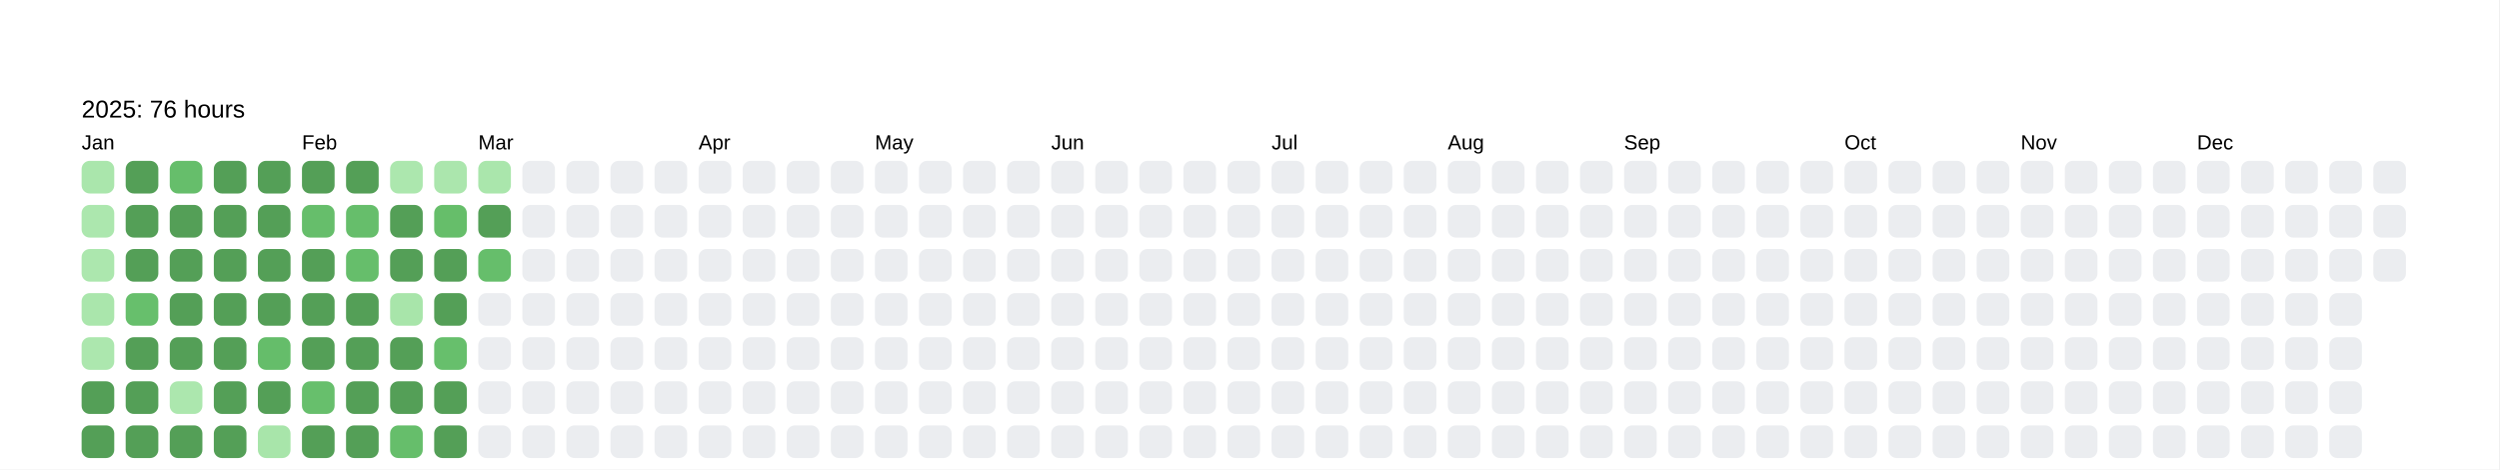
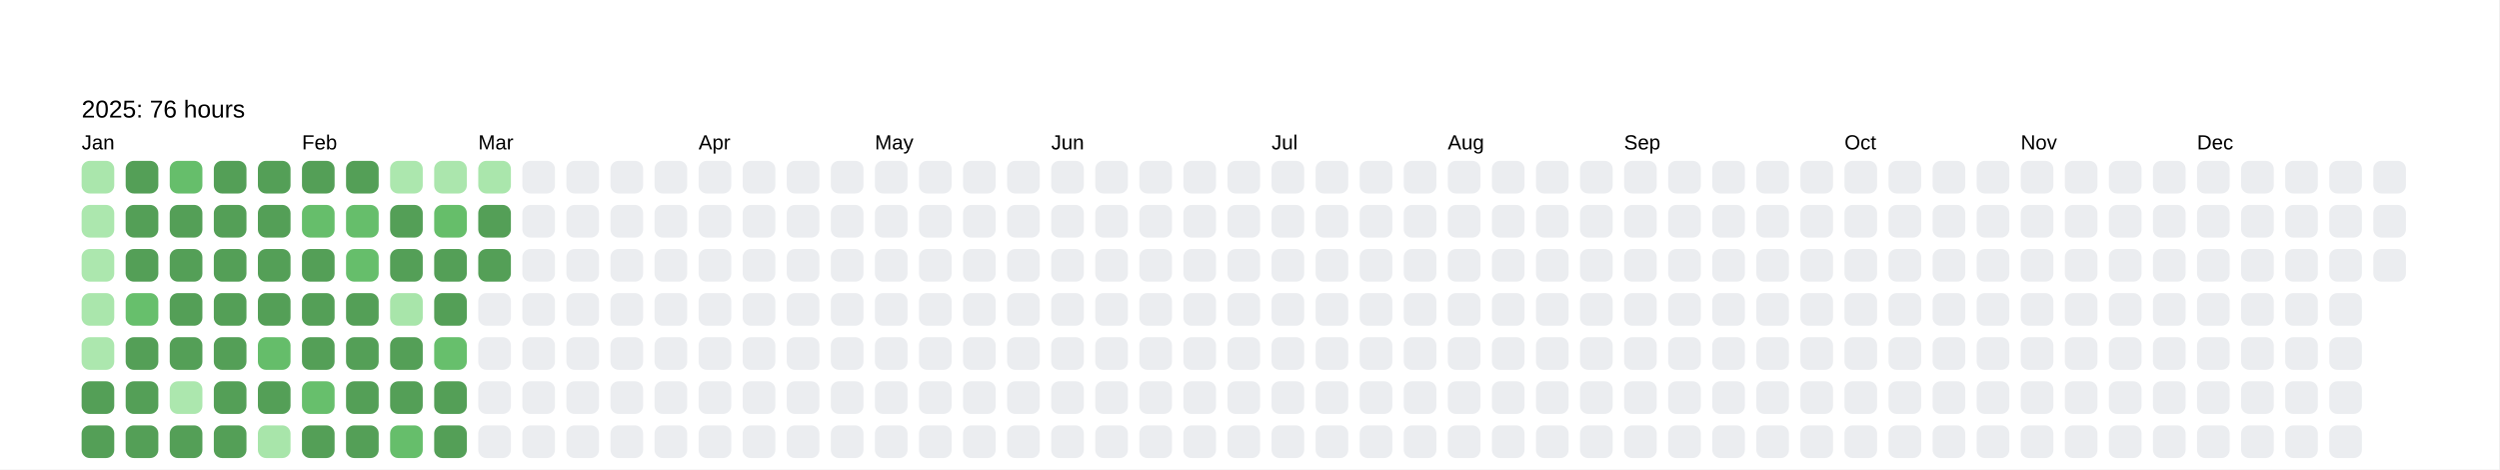
<svg xmlns="http://www.w3.org/2000/svg" baseProfile="full" height="57.5mm" version="1.1" viewBox="0,0,306.2,57.5" width="306.2mm">
  <defs />
  <rect fill="#FFFFFF" height="57.5" width="306.2" x="0" y="0" />
  <text fill="#000000" style="font-size:6px; font-family:Arial; font-weight:bold;" x="10" y="10" />
  <text fill="#000000" style="font-size:3px; font-family:Arial;" x="10" y="14.4">2025: 76 hours</text>
  <text fill="#000000" style="font-size:2.5px; font-family:Arial" x="10" y="18.3">Jan</text>
  <rect fill="#aae6ac" height="4" rx="1" ry="1" width="4" x="10" y="19.7" />
  <rect fill="#ace7ae" height="4" rx="1" ry="1" width="4" x="10" y="25.1" />
  <rect fill="#ace7ae" height="4" rx="1" ry="1" width="4" x="10" y="30.5" />
  <rect fill="#aae6ac" height="4" rx="1" ry="1" width="4" x="10" y="35.9" />
  <rect fill="#ace7ae" height="4" rx="1" ry="1" width="4" x="10" y="41.3" />
  <rect fill="#549F57" height="4" rx="1" ry="1" width="4" x="10" y="46.7" />
  <rect fill="#549F57" height="4" rx="1" ry="1" width="4" x="10" y="52.1" />
  <rect fill="#549F57" height="4" rx="1" ry="1" width="4" x="15.4" y="19.7" />
  <rect fill="#549F57" height="4" rx="1" ry="1" width="4" x="15.4" y="25.1" />
  <rect fill="#549F57" height="4" rx="1" ry="1" width="4" x="15.4" y="30.5" />
  <rect fill="#67bf6c" height="4" rx="1" ry="1" width="4" x="15.4" y="35.9" />
  <rect fill="#549F57" height="4" rx="1" ry="1" width="4" x="15.4" y="41.3" />
  <rect fill="#549F57" height="4" rx="1" ry="1" width="4" x="15.4" y="46.7" />
  <rect fill="#549F57" height="4" rx="1" ry="1" width="4" x="15.4" y="52.1" />
  <rect fill="#66be6b" height="4" rx="1" ry="1" width="4" x="20.8" y="19.7" />
  <rect fill="#549F57" height="4" rx="1" ry="1" width="4" x="20.8" y="25.1" />
  <rect fill="#549F57" height="4" rx="1" ry="1" width="4" x="20.8" y="30.5" />
  <rect fill="#549F57" height="4" rx="1" ry="1" width="4" x="20.8" y="35.9" />
  <rect fill="#549F57" height="4" rx="1" ry="1" width="4" x="20.8" y="41.3" />
  <rect fill="#ace7ae" height="4" rx="1" ry="1" width="4" x="20.8" y="46.7" />
  <rect fill="#549F57" height="4" rx="1" ry="1" width="4" x="20.8" y="52.1" />
  <rect fill="#549F57" height="4" rx="1" ry="1" width="4" x="26.2" y="19.7" />
  <rect fill="#549F57" height="4" rx="1" ry="1" width="4" x="26.2" y="25.1" />
  <rect fill="#549F57" height="4" rx="1" ry="1" width="4" x="26.2" y="30.5" />
  <rect fill="#549F57" height="4" rx="1" ry="1" width="4" x="26.2" y="35.9" />
  <rect fill="#549F57" height="4" rx="1" ry="1" width="4" x="26.2" y="41.3" />
  <rect fill="#549F57" height="4" rx="1" ry="1" width="4" x="26.2" y="46.7" />
  <rect fill="#549F57" height="4" rx="1" ry="1" width="4" x="26.2" y="52.1" />
  <rect fill="#549F57" height="4" rx="1" ry="1" width="4" x="31.6" y="19.7" />
  <rect fill="#549F57" height="4" rx="1" ry="1" width="4" x="31.6" y="25.1" />
  <rect fill="#549F57" height="4" rx="1" ry="1" width="4" x="31.6" y="30.5" />
  <rect fill="#549F57" height="4" rx="1" ry="1" width="4" x="31.6" y="35.9" />
  <rect fill="#65bd6a" height="4" rx="1" ry="1" width="4" x="31.6" y="41.3" />
  <rect fill="#549F57" height="4" rx="1" ry="1" width="4" x="31.6" y="46.7" />
  <rect fill="#a8e5aa" height="4" rx="1" ry="1" width="4" x="31.6" y="52.1" />
  <text fill="#000000" style="font-size:2.5px; font-family:Arial" x="37.0" y="18.3">Feb</text>
  <rect fill="#549F57" height="4" rx="1" ry="1" width="4" x="37.0" y="19.7" />
  <rect fill="#66be6b" height="4" rx="1" ry="1" width="4" x="37.0" y="25.1" />
  <rect fill="#549F57" height="4" rx="1" ry="1" width="4" x="37.0" y="30.5" />
  <rect fill="#549F57" height="4" rx="1" ry="1" width="4" x="37.0" y="35.9" />
  <rect fill="#549F57" height="4" rx="1" ry="1" width="4" x="37.0" y="41.3" />
  <rect fill="#67bf6c" height="4" rx="1" ry="1" width="4" x="37.0" y="46.7" />
  <rect fill="#549F57" height="4" rx="1" ry="1" width="4" x="37.0" y="52.1" />
  <rect fill="#549F57" height="4" rx="1" ry="1" width="4" x="42.4" y="19.7" />
  <rect fill="#66be6b" height="4" rx="1" ry="1" width="4" x="42.4" y="25.1" />
  <rect fill="#66be6b" height="4" rx="1" ry="1" width="4" x="42.4" y="30.5" />
  <rect fill="#549F57" height="4" rx="1" ry="1" width="4" x="42.4" y="35.9" />
  <rect fill="#549F57" height="4" rx="1" ry="1" width="4" x="42.4" y="41.3" />
  <rect fill="#549F57" height="4" rx="1" ry="1" width="4" x="42.4" y="46.7" />
  <rect fill="#549F57" height="4" rx="1" ry="1" width="4" x="42.4" y="52.1" />
  <rect fill="#ace7ae" height="4" rx="1" ry="1" width="4" x="47.8" y="19.7" />
  <rect fill="#549F57" height="4" rx="1" ry="1" width="4" x="47.8" y="25.1" />
  <rect fill="#549F57" height="4" rx="1" ry="1" width="4" x="47.8" y="30.5" />
  <rect fill="#a8e5aa" height="4" rx="1" ry="1" width="4" x="47.8" y="35.9" />
  <rect fill="#549F57" height="4" rx="1" ry="1" width="4" x="47.8" y="41.3" />
  <rect fill="#549F57" height="4" rx="1" ry="1" width="4" x="47.8" y="46.7" />
  <rect fill="#66be6b" height="4" rx="1" ry="1" width="4" x="47.8" y="52.1" />
  <rect fill="#abe6ad" height="4" rx="1" ry="1" width="4" x="53.2" y="19.7" />
  <rect fill="#66be6a" height="4" rx="1" ry="1" width="4" x="53.2" y="25.1" />
  <rect fill="#549F57" height="4" rx="1" ry="1" width="4" x="53.2" y="30.5" />
  <rect fill="#549F57" height="4" rx="1" ry="1" width="4" x="53.2" y="35.9" />
  <rect fill="#67bf6c" height="4" rx="1" ry="1" width="4" x="53.2" y="41.3" />
  <rect fill="#549F57" height="4" rx="1" ry="1" width="4" x="53.2" y="46.7" />
  <rect fill="#549F57" height="4" rx="1" ry="1" width="4" x="53.2" y="52.1" />
  <text fill="#000000" style="font-size:2.5px; font-family:Arial" x="58.6" y="18.3">Mar</text>
  <rect fill="#aae6ac" height="4" rx="1" ry="1" width="4" x="58.6" y="19.7" />
  <rect fill="#549F57" height="4" rx="1" ry="1" width="4" x="58.6" y="25.1" />
-   <rect fill="#66be6b" height="4" rx="1" ry="1" width="4" x="58.6" y="30.5" />
+   <rect fill="#549F57" height="4" rx="1" ry="1" width="4" x="58.6" y="30.5" />
  <rect fill="#EBEDF0" height="4" rx="1" ry="1" width="4" x="58.6" y="35.9" />
  <rect fill="#EBEDF0" height="4" rx="1" ry="1" width="4" x="58.6" y="41.3" />
  <rect fill="#EBEDF0" height="4" rx="1" ry="1" width="4" x="58.6" y="46.7" />
  <rect fill="#EBEDF0" height="4" rx="1" ry="1" width="4" x="58.6" y="52.1" />
  <rect fill="#EBEDF0" height="4" rx="1" ry="1" width="4" x="64" y="19.7" />
  <rect fill="#EBEDF0" height="4" rx="1" ry="1" width="4" x="64" y="25.1" />
  <rect fill="#EBEDF0" height="4" rx="1" ry="1" width="4" x="64" y="30.5" />
  <rect fill="#EBEDF0" height="4" rx="1" ry="1" width="4" x="64" y="35.9" />
  <rect fill="#EBEDF0" height="4" rx="1" ry="1" width="4" x="64" y="41.3" />
  <rect fill="#EBEDF0" height="4" rx="1" ry="1" width="4" x="64" y="46.7" />
  <rect fill="#EBEDF0" height="4" rx="1" ry="1" width="4" x="64" y="52.1" />
  <rect fill="#EBEDF0" height="4" rx="1" ry="1" width="4" x="69.4" y="19.7" />
  <rect fill="#EBEDF0" height="4" rx="1" ry="1" width="4" x="69.4" y="25.1" />
  <rect fill="#EBEDF0" height="4" rx="1" ry="1" width="4" x="69.4" y="30.5" />
  <rect fill="#EBEDF0" height="4" rx="1" ry="1" width="4" x="69.4" y="35.9" />
  <rect fill="#EBEDF0" height="4" rx="1" ry="1" width="4" x="69.4" y="41.3" />
  <rect fill="#EBEDF0" height="4" rx="1" ry="1" width="4" x="69.4" y="46.7" />
  <rect fill="#EBEDF0" height="4" rx="1" ry="1" width="4" x="69.4" y="52.1" />
  <rect fill="#EBEDF0" height="4" rx="1" ry="1" width="4" x="74.8" y="19.7" />
  <rect fill="#EBEDF0" height="4" rx="1" ry="1" width="4" x="74.8" y="25.1" />
  <rect fill="#EBEDF0" height="4" rx="1" ry="1" width="4" x="74.8" y="30.5" />
  <rect fill="#EBEDF0" height="4" rx="1" ry="1" width="4" x="74.8" y="35.9" />
  <rect fill="#EBEDF0" height="4" rx="1" ry="1" width="4" x="74.8" y="41.3" />
  <rect fill="#EBEDF0" height="4" rx="1" ry="1" width="4" x="74.8" y="46.7" />
  <rect fill="#EBEDF0" height="4" rx="1" ry="1" width="4" x="74.8" y="52.1" />
  <rect fill="#EBEDF0" height="4" rx="1" ry="1" width="4" x="80.2" y="19.7" />
  <rect fill="#EBEDF0" height="4" rx="1" ry="1" width="4" x="80.2" y="25.1" />
  <rect fill="#EBEDF0" height="4" rx="1" ry="1" width="4" x="80.2" y="30.5" />
  <rect fill="#EBEDF0" height="4" rx="1" ry="1" width="4" x="80.2" y="35.9" />
  <rect fill="#EBEDF0" height="4" rx="1" ry="1" width="4" x="80.2" y="41.3" />
  <rect fill="#EBEDF0" height="4" rx="1" ry="1" width="4" x="80.2" y="46.7" />
  <rect fill="#EBEDF0" height="4" rx="1" ry="1" width="4" x="80.2" y="52.1" />
  <text fill="#000000" style="font-size:2.5px; font-family:Arial" x="85.6" y="18.3">Apr</text>
  <rect fill="#EBEDF0" height="4" rx="1" ry="1" width="4" x="85.6" y="19.7" />
  <rect fill="#EBEDF0" height="4" rx="1" ry="1" width="4" x="85.6" y="25.1" />
  <rect fill="#EBEDF0" height="4" rx="1" ry="1" width="4" x="85.6" y="30.5" />
  <rect fill="#EBEDF0" height="4" rx="1" ry="1" width="4" x="85.6" y="35.9" />
  <rect fill="#EBEDF0" height="4" rx="1" ry="1" width="4" x="85.6" y="41.3" />
  <rect fill="#EBEDF0" height="4" rx="1" ry="1" width="4" x="85.6" y="46.7" />
  <rect fill="#EBEDF0" height="4" rx="1" ry="1" width="4" x="85.6" y="52.1" />
  <rect fill="#EBEDF0" height="4" rx="1" ry="1" width="4" x="91" y="19.7" />
  <rect fill="#EBEDF0" height="4" rx="1" ry="1" width="4" x="91" y="25.1" />
  <rect fill="#EBEDF0" height="4" rx="1" ry="1" width="4" x="91" y="30.5" />
  <rect fill="#EBEDF0" height="4" rx="1" ry="1" width="4" x="91" y="35.9" />
  <rect fill="#EBEDF0" height="4" rx="1" ry="1" width="4" x="91" y="41.3" />
  <rect fill="#EBEDF0" height="4" rx="1" ry="1" width="4" x="91" y="46.7" />
  <rect fill="#EBEDF0" height="4" rx="1" ry="1" width="4" x="91" y="52.1" />
  <rect fill="#EBEDF0" height="4" rx="1" ry="1" width="4" x="96.4" y="19.7" />
  <rect fill="#EBEDF0" height="4" rx="1" ry="1" width="4" x="96.4" y="25.1" />
  <rect fill="#EBEDF0" height="4" rx="1" ry="1" width="4" x="96.4" y="30.5" />
  <rect fill="#EBEDF0" height="4" rx="1" ry="1" width="4" x="96.4" y="35.9" />
  <rect fill="#EBEDF0" height="4" rx="1" ry="1" width="4" x="96.4" y="41.3" />
  <rect fill="#EBEDF0" height="4" rx="1" ry="1" width="4" x="96.4" y="46.7" />
  <rect fill="#EBEDF0" height="4" rx="1" ry="1" width="4" x="96.4" y="52.1" />
  <rect fill="#EBEDF0" height="4" rx="1" ry="1" width="4" x="101.8" y="19.7" />
  <rect fill="#EBEDF0" height="4" rx="1" ry="1" width="4" x="101.8" y="25.1" />
  <rect fill="#EBEDF0" height="4" rx="1" ry="1" width="4" x="101.8" y="30.5" />
  <rect fill="#EBEDF0" height="4" rx="1" ry="1" width="4" x="101.8" y="35.9" />
  <rect fill="#EBEDF0" height="4" rx="1" ry="1" width="4" x="101.8" y="41.3" />
  <rect fill="#EBEDF0" height="4" rx="1" ry="1" width="4" x="101.8" y="46.7" />
  <rect fill="#EBEDF0" height="4" rx="1" ry="1" width="4" x="101.8" y="52.1" />
  <text fill="#000000" style="font-size:2.5px; font-family:Arial" x="107.2" y="18.3">May</text>
  <rect fill="#EBEDF0" height="4" rx="1" ry="1" width="4" x="107.2" y="19.7" />
  <rect fill="#EBEDF0" height="4" rx="1" ry="1" width="4" x="107.2" y="25.1" />
  <rect fill="#EBEDF0" height="4" rx="1" ry="1" width="4" x="107.2" y="30.5" />
  <rect fill="#EBEDF0" height="4" rx="1" ry="1" width="4" x="107.2" y="35.9" />
  <rect fill="#EBEDF0" height="4" rx="1" ry="1" width="4" x="107.2" y="41.3" />
  <rect fill="#EBEDF0" height="4" rx="1" ry="1" width="4" x="107.2" y="46.7" />
  <rect fill="#EBEDF0" height="4" rx="1" ry="1" width="4" x="107.2" y="52.1" />
  <rect fill="#EBEDF0" height="4" rx="1" ry="1" width="4" x="112.6" y="19.7" />
  <rect fill="#EBEDF0" height="4" rx="1" ry="1" width="4" x="112.6" y="25.1" />
  <rect fill="#EBEDF0" height="4" rx="1" ry="1" width="4" x="112.6" y="30.5" />
  <rect fill="#EBEDF0" height="4" rx="1" ry="1" width="4" x="112.6" y="35.9" />
  <rect fill="#EBEDF0" height="4" rx="1" ry="1" width="4" x="112.6" y="41.3" />
  <rect fill="#EBEDF0" height="4" rx="1" ry="1" width="4" x="112.6" y="46.7" />
  <rect fill="#EBEDF0" height="4" rx="1" ry="1" width="4" x="112.6" y="52.1" />
  <rect fill="#EBEDF0" height="4" rx="1" ry="1" width="4" x="118" y="19.7" />
  <rect fill="#EBEDF0" height="4" rx="1" ry="1" width="4" x="118" y="25.1" />
  <rect fill="#EBEDF0" height="4" rx="1" ry="1" width="4" x="118" y="30.5" />
  <rect fill="#EBEDF0" height="4" rx="1" ry="1" width="4" x="118" y="35.9" />
  <rect fill="#EBEDF0" height="4" rx="1" ry="1" width="4" x="118" y="41.3" />
  <rect fill="#EBEDF0" height="4" rx="1" ry="1" width="4" x="118" y="46.7" />
  <rect fill="#EBEDF0" height="4" rx="1" ry="1" width="4" x="118" y="52.1" />
  <rect fill="#EBEDF0" height="4" rx="1" ry="1" width="4" x="123.4" y="19.7" />
  <rect fill="#EBEDF0" height="4" rx="1" ry="1" width="4" x="123.4" y="25.1" />
  <rect fill="#EBEDF0" height="4" rx="1" ry="1" width="4" x="123.4" y="30.5" />
  <rect fill="#EBEDF0" height="4" rx="1" ry="1" width="4" x="123.4" y="35.9" />
  <rect fill="#EBEDF0" height="4" rx="1" ry="1" width="4" x="123.4" y="41.3" />
  <rect fill="#EBEDF0" height="4" rx="1" ry="1" width="4" x="123.4" y="46.7" />
  <rect fill="#EBEDF0" height="4" rx="1" ry="1" width="4" x="123.4" y="52.1" />
  <text fill="#000000" style="font-size:2.5px; font-family:Arial" x="128.8" y="18.3">Jun</text>
  <rect fill="#EBEDF0" height="4" rx="1" ry="1" width="4" x="128.8" y="19.7" />
  <rect fill="#EBEDF0" height="4" rx="1" ry="1" width="4" x="128.8" y="25.1" />
  <rect fill="#EBEDF0" height="4" rx="1" ry="1" width="4" x="128.8" y="30.5" />
  <rect fill="#EBEDF0" height="4" rx="1" ry="1" width="4" x="128.8" y="35.9" />
  <rect fill="#EBEDF0" height="4" rx="1" ry="1" width="4" x="128.8" y="41.3" />
  <rect fill="#EBEDF0" height="4" rx="1" ry="1" width="4" x="128.8" y="46.7" />
  <rect fill="#EBEDF0" height="4" rx="1" ry="1" width="4" x="128.8" y="52.1" />
  <rect fill="#EBEDF0" height="4" rx="1" ry="1" width="4" x="134.2" y="19.7" />
  <rect fill="#EBEDF0" height="4" rx="1" ry="1" width="4" x="134.2" y="25.1" />
  <rect fill="#EBEDF0" height="4" rx="1" ry="1" width="4" x="134.2" y="30.5" />
  <rect fill="#EBEDF0" height="4" rx="1" ry="1" width="4" x="134.2" y="35.9" />
  <rect fill="#EBEDF0" height="4" rx="1" ry="1" width="4" x="134.2" y="41.3" />
  <rect fill="#EBEDF0" height="4" rx="1" ry="1" width="4" x="134.2" y="46.7" />
  <rect fill="#EBEDF0" height="4" rx="1" ry="1" width="4" x="134.2" y="52.1" />
  <rect fill="#EBEDF0" height="4" rx="1" ry="1" width="4" x="139.6" y="19.7" />
  <rect fill="#EBEDF0" height="4" rx="1" ry="1" width="4" x="139.6" y="25.1" />
  <rect fill="#EBEDF0" height="4" rx="1" ry="1" width="4" x="139.6" y="30.5" />
  <rect fill="#EBEDF0" height="4" rx="1" ry="1" width="4" x="139.6" y="35.9" />
  <rect fill="#EBEDF0" height="4" rx="1" ry="1" width="4" x="139.6" y="41.3" />
  <rect fill="#EBEDF0" height="4" rx="1" ry="1" width="4" x="139.6" y="46.7" />
  <rect fill="#EBEDF0" height="4" rx="1" ry="1" width="4" x="139.6" y="52.1" />
  <rect fill="#EBEDF0" height="4" rx="1" ry="1" width="4" x="145" y="19.7" />
  <rect fill="#EBEDF0" height="4" rx="1" ry="1" width="4" x="145" y="25.1" />
  <rect fill="#EBEDF0" height="4" rx="1" ry="1" width="4" x="145" y="30.5" />
  <rect fill="#EBEDF0" height="4" rx="1" ry="1" width="4" x="145" y="35.9" />
  <rect fill="#EBEDF0" height="4" rx="1" ry="1" width="4" x="145" y="41.3" />
  <rect fill="#EBEDF0" height="4" rx="1" ry="1" width="4" x="145" y="46.7" />
  <rect fill="#EBEDF0" height="4" rx="1" ry="1" width="4" x="145" y="52.1" />
  <rect fill="#EBEDF0" height="4" rx="1" ry="1" width="4" x="150.4" y="19.7" />
  <rect fill="#EBEDF0" height="4" rx="1" ry="1" width="4" x="150.4" y="25.1" />
  <rect fill="#EBEDF0" height="4" rx="1" ry="1" width="4" x="150.4" y="30.5" />
  <rect fill="#EBEDF0" height="4" rx="1" ry="1" width="4" x="150.4" y="35.9" />
  <rect fill="#EBEDF0" height="4" rx="1" ry="1" width="4" x="150.4" y="41.3" />
  <rect fill="#EBEDF0" height="4" rx="1" ry="1" width="4" x="150.4" y="46.7" />
  <rect fill="#EBEDF0" height="4" rx="1" ry="1" width="4" x="150.4" y="52.1" />
  <text fill="#000000" style="font-size:2.5px; font-family:Arial" x="155.8" y="18.3">Jul</text>
  <rect fill="#EBEDF0" height="4" rx="1" ry="1" width="4" x="155.8" y="19.7" />
  <rect fill="#EBEDF0" height="4" rx="1" ry="1" width="4" x="155.8" y="25.1" />
  <rect fill="#EBEDF0" height="4" rx="1" ry="1" width="4" x="155.8" y="30.5" />
  <rect fill="#EBEDF0" height="4" rx="1" ry="1" width="4" x="155.8" y="35.9" />
  <rect fill="#EBEDF0" height="4" rx="1" ry="1" width="4" x="155.8" y="41.3" />
  <rect fill="#EBEDF0" height="4" rx="1" ry="1" width="4" x="155.8" y="46.7" />
  <rect fill="#EBEDF0" height="4" rx="1" ry="1" width="4" x="155.8" y="52.1" />
  <rect fill="#EBEDF0" height="4" rx="1" ry="1" width="4" x="161.2" y="19.7" />
  <rect fill="#EBEDF0" height="4" rx="1" ry="1" width="4" x="161.2" y="25.1" />
  <rect fill="#EBEDF0" height="4" rx="1" ry="1" width="4" x="161.2" y="30.5" />
  <rect fill="#EBEDF0" height="4" rx="1" ry="1" width="4" x="161.2" y="35.9" />
  <rect fill="#EBEDF0" height="4" rx="1" ry="1" width="4" x="161.2" y="41.3" />
  <rect fill="#EBEDF0" height="4" rx="1" ry="1" width="4" x="161.2" y="46.7" />
  <rect fill="#EBEDF0" height="4" rx="1" ry="1" width="4" x="161.2" y="52.1" />
  <rect fill="#EBEDF0" height="4" rx="1" ry="1" width="4" x="166.6" y="19.7" />
  <rect fill="#EBEDF0" height="4" rx="1" ry="1" width="4" x="166.6" y="25.1" />
  <rect fill="#EBEDF0" height="4" rx="1" ry="1" width="4" x="166.6" y="30.5" />
  <rect fill="#EBEDF0" height="4" rx="1" ry="1" width="4" x="166.6" y="35.9" />
  <rect fill="#EBEDF0" height="4" rx="1" ry="1" width="4" x="166.6" y="41.3" />
  <rect fill="#EBEDF0" height="4" rx="1" ry="1" width="4" x="166.6" y="46.7" />
  <rect fill="#EBEDF0" height="4" rx="1" ry="1" width="4" x="166.6" y="52.1" />
  <rect fill="#EBEDF0" height="4" rx="1" ry="1" width="4" x="172" y="19.7" />
  <rect fill="#EBEDF0" height="4" rx="1" ry="1" width="4" x="172" y="25.1" />
  <rect fill="#EBEDF0" height="4" rx="1" ry="1" width="4" x="172" y="30.5" />
  <rect fill="#EBEDF0" height="4" rx="1" ry="1" width="4" x="172" y="35.9" />
  <rect fill="#EBEDF0" height="4" rx="1" ry="1" width="4" x="172" y="41.3" />
  <rect fill="#EBEDF0" height="4" rx="1" ry="1" width="4" x="172" y="46.7" />
  <rect fill="#EBEDF0" height="4" rx="1" ry="1" width="4" x="172" y="52.1" />
  <text fill="#000000" style="font-size:2.5px; font-family:Arial" x="177.4" y="18.3">Aug</text>
  <rect fill="#EBEDF0" height="4" rx="1" ry="1" width="4" x="177.4" y="19.7" />
  <rect fill="#EBEDF0" height="4" rx="1" ry="1" width="4" x="177.4" y="25.1" />
  <rect fill="#EBEDF0" height="4" rx="1" ry="1" width="4" x="177.4" y="30.5" />
  <rect fill="#EBEDF0" height="4" rx="1" ry="1" width="4" x="177.4" y="35.9" />
  <rect fill="#EBEDF0" height="4" rx="1" ry="1" width="4" x="177.4" y="41.3" />
  <rect fill="#EBEDF0" height="4" rx="1" ry="1" width="4" x="177.4" y="46.7" />
  <rect fill="#EBEDF0" height="4" rx="1" ry="1" width="4" x="177.4" y="52.1" />
  <rect fill="#EBEDF0" height="4" rx="1" ry="1" width="4" x="182.8" y="19.7" />
  <rect fill="#EBEDF0" height="4" rx="1" ry="1" width="4" x="182.8" y="25.1" />
  <rect fill="#EBEDF0" height="4" rx="1" ry="1" width="4" x="182.8" y="30.5" />
  <rect fill="#EBEDF0" height="4" rx="1" ry="1" width="4" x="182.8" y="35.9" />
  <rect fill="#EBEDF0" height="4" rx="1" ry="1" width="4" x="182.8" y="41.3" />
  <rect fill="#EBEDF0" height="4" rx="1" ry="1" width="4" x="182.8" y="46.7" />
  <rect fill="#EBEDF0" height="4" rx="1" ry="1" width="4" x="182.8" y="52.1" />
  <rect fill="#EBEDF0" height="4" rx="1" ry="1" width="4" x="188.2" y="19.7" />
  <rect fill="#EBEDF0" height="4" rx="1" ry="1" width="4" x="188.2" y="25.1" />
  <rect fill="#EBEDF0" height="4" rx="1" ry="1" width="4" x="188.2" y="30.5" />
  <rect fill="#EBEDF0" height="4" rx="1" ry="1" width="4" x="188.2" y="35.9" />
  <rect fill="#EBEDF0" height="4" rx="1" ry="1" width="4" x="188.2" y="41.3" />
  <rect fill="#EBEDF0" height="4" rx="1" ry="1" width="4" x="188.2" y="46.7" />
  <rect fill="#EBEDF0" height="4" rx="1" ry="1" width="4" x="188.2" y="52.1" />
  <rect fill="#EBEDF0" height="4" rx="1" ry="1" width="4" x="193.6" y="19.7" />
  <rect fill="#EBEDF0" height="4" rx="1" ry="1" width="4" x="193.6" y="25.1" />
  <rect fill="#EBEDF0" height="4" rx="1" ry="1" width="4" x="193.6" y="30.5" />
  <rect fill="#EBEDF0" height="4" rx="1" ry="1" width="4" x="193.6" y="35.9" />
  <rect fill="#EBEDF0" height="4" rx="1" ry="1" width="4" x="193.6" y="41.3" />
  <rect fill="#EBEDF0" height="4" rx="1" ry="1" width="4" x="193.6" y="46.7" />
  <rect fill="#EBEDF0" height="4" rx="1" ry="1" width="4" x="193.6" y="52.1" />
  <text fill="#000000" style="font-size:2.5px; font-family:Arial" x="199" y="18.3">Sep</text>
  <rect fill="#EBEDF0" height="4" rx="1" ry="1" width="4" x="199" y="19.7" />
  <rect fill="#EBEDF0" height="4" rx="1" ry="1" width="4" x="199" y="25.1" />
  <rect fill="#EBEDF0" height="4" rx="1" ry="1" width="4" x="199" y="30.5" />
  <rect fill="#EBEDF0" height="4" rx="1" ry="1" width="4" x="199" y="35.9" />
  <rect fill="#EBEDF0" height="4" rx="1" ry="1" width="4" x="199" y="41.3" />
  <rect fill="#EBEDF0" height="4" rx="1" ry="1" width="4" x="199" y="46.7" />
  <rect fill="#EBEDF0" height="4" rx="1" ry="1" width="4" x="199" y="52.1" />
  <rect fill="#EBEDF0" height="4" rx="1" ry="1" width="4" x="204.4" y="19.7" />
  <rect fill="#EBEDF0" height="4" rx="1" ry="1" width="4" x="204.4" y="25.1" />
  <rect fill="#EBEDF0" height="4" rx="1" ry="1" width="4" x="204.4" y="30.5" />
  <rect fill="#EBEDF0" height="4" rx="1" ry="1" width="4" x="204.4" y="35.9" />
  <rect fill="#EBEDF0" height="4" rx="1" ry="1" width="4" x="204.4" y="41.3" />
  <rect fill="#EBEDF0" height="4" rx="1" ry="1" width="4" x="204.4" y="46.7" />
  <rect fill="#EBEDF0" height="4" rx="1" ry="1" width="4" x="204.4" y="52.1" />
  <rect fill="#EBEDF0" height="4" rx="1" ry="1" width="4" x="209.8" y="19.7" />
  <rect fill="#EBEDF0" height="4" rx="1" ry="1" width="4" x="209.8" y="25.1" />
  <rect fill="#EBEDF0" height="4" rx="1" ry="1" width="4" x="209.8" y="30.5" />
  <rect fill="#EBEDF0" height="4" rx="1" ry="1" width="4" x="209.8" y="35.9" />
  <rect fill="#EBEDF0" height="4" rx="1" ry="1" width="4" x="209.8" y="41.3" />
  <rect fill="#EBEDF0" height="4" rx="1" ry="1" width="4" x="209.8" y="46.7" />
  <rect fill="#EBEDF0" height="4" rx="1" ry="1" width="4" x="209.8" y="52.1" />
  <rect fill="#EBEDF0" height="4" rx="1" ry="1" width="4" x="215.2" y="19.7" />
  <rect fill="#EBEDF0" height="4" rx="1" ry="1" width="4" x="215.2" y="25.1" />
  <rect fill="#EBEDF0" height="4" rx="1" ry="1" width="4" x="215.2" y="30.5" />
  <rect fill="#EBEDF0" height="4" rx="1" ry="1" width="4" x="215.2" y="35.9" />
  <rect fill="#EBEDF0" height="4" rx="1" ry="1" width="4" x="215.2" y="41.3" />
  <rect fill="#EBEDF0" height="4" rx="1" ry="1" width="4" x="215.2" y="46.7" />
  <rect fill="#EBEDF0" height="4" rx="1" ry="1" width="4" x="215.2" y="52.1" />
  <rect fill="#EBEDF0" height="4" rx="1" ry="1" width="4" x="220.6" y="19.7" />
  <rect fill="#EBEDF0" height="4" rx="1" ry="1" width="4" x="220.6" y="25.1" />
  <rect fill="#EBEDF0" height="4" rx="1" ry="1" width="4" x="220.6" y="30.5" />
  <rect fill="#EBEDF0" height="4" rx="1" ry="1" width="4" x="220.6" y="35.9" />
  <rect fill="#EBEDF0" height="4" rx="1" ry="1" width="4" x="220.6" y="41.3" />
  <rect fill="#EBEDF0" height="4" rx="1" ry="1" width="4" x="220.6" y="46.7" />
  <rect fill="#EBEDF0" height="4" rx="1" ry="1" width="4" x="220.6" y="52.1" />
  <text fill="#000000" style="font-size:2.5px; font-family:Arial" x="226" y="18.3">Oct</text>
  <rect fill="#EBEDF0" height="4" rx="1" ry="1" width="4" x="226" y="19.7" />
  <rect fill="#EBEDF0" height="4" rx="1" ry="1" width="4" x="226" y="25.1" />
  <rect fill="#EBEDF0" height="4" rx="1" ry="1" width="4" x="226" y="30.5" />
  <rect fill="#EBEDF0" height="4" rx="1" ry="1" width="4" x="226" y="35.9" />
  <rect fill="#EBEDF0" height="4" rx="1" ry="1" width="4" x="226" y="41.3" />
  <rect fill="#EBEDF0" height="4" rx="1" ry="1" width="4" x="226" y="46.7" />
  <rect fill="#EBEDF0" height="4" rx="1" ry="1" width="4" x="226" y="52.1" />
  <rect fill="#EBEDF0" height="4" rx="1" ry="1" width="4" x="231.4" y="19.7" />
  <rect fill="#EBEDF0" height="4" rx="1" ry="1" width="4" x="231.4" y="25.1" />
  <rect fill="#EBEDF0" height="4" rx="1" ry="1" width="4" x="231.4" y="30.5" />
  <rect fill="#EBEDF0" height="4" rx="1" ry="1" width="4" x="231.4" y="35.9" />
  <rect fill="#EBEDF0" height="4" rx="1" ry="1" width="4" x="231.4" y="41.3" />
  <rect fill="#EBEDF0" height="4" rx="1" ry="1" width="4" x="231.4" y="46.7" />
  <rect fill="#EBEDF0" height="4" rx="1" ry="1" width="4" x="231.4" y="52.1" />
  <rect fill="#EBEDF0" height="4" rx="1" ry="1" width="4" x="236.8" y="19.7" />
  <rect fill="#EBEDF0" height="4" rx="1" ry="1" width="4" x="236.8" y="25.1" />
  <rect fill="#EBEDF0" height="4" rx="1" ry="1" width="4" x="236.8" y="30.5" />
  <rect fill="#EBEDF0" height="4" rx="1" ry="1" width="4" x="236.8" y="35.9" />
  <rect fill="#EBEDF0" height="4" rx="1" ry="1" width="4" x="236.8" y="41.3" />
  <rect fill="#EBEDF0" height="4" rx="1" ry="1" width="4" x="236.8" y="46.7" />
  <rect fill="#EBEDF0" height="4" rx="1" ry="1" width="4" x="236.8" y="52.1" />
  <rect fill="#EBEDF0" height="4" rx="1" ry="1" width="4" x="242.2" y="19.7" />
  <rect fill="#EBEDF0" height="4" rx="1" ry="1" width="4" x="242.2" y="25.1" />
  <rect fill="#EBEDF0" height="4" rx="1" ry="1" width="4" x="242.2" y="30.5" />
  <rect fill="#EBEDF0" height="4" rx="1" ry="1" width="4" x="242.2" y="35.9" />
  <rect fill="#EBEDF0" height="4" rx="1" ry="1" width="4" x="242.2" y="41.3" />
  <rect fill="#EBEDF0" height="4" rx="1" ry="1" width="4" x="242.2" y="46.7" />
  <rect fill="#EBEDF0" height="4" rx="1" ry="1" width="4" x="242.2" y="52.1" />
  <text fill="#000000" style="font-size:2.5px; font-family:Arial" x="247.6" y="18.3">Nov</text>
  <rect fill="#EBEDF0" height="4" rx="1" ry="1" width="4" x="247.6" y="19.7" />
  <rect fill="#EBEDF0" height="4" rx="1" ry="1" width="4" x="247.6" y="25.1" />
  <rect fill="#EBEDF0" height="4" rx="1" ry="1" width="4" x="247.6" y="30.5" />
  <rect fill="#EBEDF0" height="4" rx="1" ry="1" width="4" x="247.6" y="35.9" />
  <rect fill="#EBEDF0" height="4" rx="1" ry="1" width="4" x="247.6" y="41.3" />
  <rect fill="#EBEDF0" height="4" rx="1" ry="1" width="4" x="247.6" y="46.7" />
  <rect fill="#EBEDF0" height="4" rx="1" ry="1" width="4" x="247.6" y="52.1" />
  <rect fill="#EBEDF0" height="4" rx="1" ry="1" width="4" x="253" y="19.7" />
  <rect fill="#EBEDF0" height="4" rx="1" ry="1" width="4" x="253" y="25.1" />
  <rect fill="#EBEDF0" height="4" rx="1" ry="1" width="4" x="253" y="30.5" />
  <rect fill="#EBEDF0" height="4" rx="1" ry="1" width="4" x="253" y="35.9" />
  <rect fill="#EBEDF0" height="4" rx="1" ry="1" width="4" x="253" y="41.3" />
  <rect fill="#EBEDF0" height="4" rx="1" ry="1" width="4" x="253" y="46.7" />
  <rect fill="#EBEDF0" height="4" rx="1" ry="1" width="4" x="253" y="52.1" />
  <rect fill="#EBEDF0" height="4" rx="1" ry="1" width="4" x="258.4" y="19.7" />
  <rect fill="#EBEDF0" height="4" rx="1" ry="1" width="4" x="258.4" y="25.1" />
  <rect fill="#EBEDF0" height="4" rx="1" ry="1" width="4" x="258.4" y="30.5" />
  <rect fill="#EBEDF0" height="4" rx="1" ry="1" width="4" x="258.4" y="35.9" />
  <rect fill="#EBEDF0" height="4" rx="1" ry="1" width="4" x="258.4" y="41.3" />
  <rect fill="#EBEDF0" height="4" rx="1" ry="1" width="4" x="258.4" y="46.7" />
  <rect fill="#EBEDF0" height="4" rx="1" ry="1" width="4" x="258.4" y="52.1" />
  <rect fill="#EBEDF0" height="4" rx="1" ry="1" width="4" x="263.8" y="19.7" />
  <rect fill="#EBEDF0" height="4" rx="1" ry="1" width="4" x="263.8" y="25.1" />
  <rect fill="#EBEDF0" height="4" rx="1" ry="1" width="4" x="263.8" y="30.5" />
  <rect fill="#EBEDF0" height="4" rx="1" ry="1" width="4" x="263.8" y="35.9" />
  <rect fill="#EBEDF0" height="4" rx="1" ry="1" width="4" x="263.8" y="41.3" />
  <rect fill="#EBEDF0" height="4" rx="1" ry="1" width="4" x="263.8" y="46.7" />
  <rect fill="#EBEDF0" height="4" rx="1" ry="1" width="4" x="263.8" y="52.1" />
  <text fill="#000000" style="font-size:2.5px; font-family:Arial" x="269.2" y="18.3">Dec</text>
  <rect fill="#EBEDF0" height="4" rx="1" ry="1" width="4" x="269.2" y="19.7" />
  <rect fill="#EBEDF0" height="4" rx="1" ry="1" width="4" x="269.2" y="25.1" />
  <rect fill="#EBEDF0" height="4" rx="1" ry="1" width="4" x="269.2" y="30.5" />
  <rect fill="#EBEDF0" height="4" rx="1" ry="1" width="4" x="269.2" y="35.9" />
  <rect fill="#EBEDF0" height="4" rx="1" ry="1" width="4" x="269.2" y="41.3" />
  <rect fill="#EBEDF0" height="4" rx="1" ry="1" width="4" x="269.2" y="46.7" />
  <rect fill="#EBEDF0" height="4" rx="1" ry="1" width="4" x="269.2" y="52.1" />
  <rect fill="#EBEDF0" height="4" rx="1" ry="1" width="4" x="274.6" y="19.7" />
  <rect fill="#EBEDF0" height="4" rx="1" ry="1" width="4" x="274.6" y="25.1" />
  <rect fill="#EBEDF0" height="4" rx="1" ry="1" width="4" x="274.6" y="30.5" />
  <rect fill="#EBEDF0" height="4" rx="1" ry="1" width="4" x="274.6" y="35.9" />
  <rect fill="#EBEDF0" height="4" rx="1" ry="1" width="4" x="274.6" y="41.3" />
  <rect fill="#EBEDF0" height="4" rx="1" ry="1" width="4" x="274.6" y="46.7" />
  <rect fill="#EBEDF0" height="4" rx="1" ry="1" width="4" x="274.6" y="52.1" />
  <rect fill="#EBEDF0" height="4" rx="1" ry="1" width="4" x="280" y="19.7" />
  <rect fill="#EBEDF0" height="4" rx="1" ry="1" width="4" x="280" y="25.1" />
  <rect fill="#EBEDF0" height="4" rx="1" ry="1" width="4" x="280" y="30.5" />
  <rect fill="#EBEDF0" height="4" rx="1" ry="1" width="4" x="280" y="35.9" />
  <rect fill="#EBEDF0" height="4" rx="1" ry="1" width="4" x="280" y="41.3" />
  <rect fill="#EBEDF0" height="4" rx="1" ry="1" width="4" x="280" y="46.7" />
  <rect fill="#EBEDF0" height="4" rx="1" ry="1" width="4" x="280" y="52.1" />
  <rect fill="#EBEDF0" height="4" rx="1" ry="1" width="4" x="285.4" y="19.7" />
  <rect fill="#EBEDF0" height="4" rx="1" ry="1" width="4" x="285.4" y="25.1" />
  <rect fill="#EBEDF0" height="4" rx="1" ry="1" width="4" x="285.4" y="30.5" />
  <rect fill="#EBEDF0" height="4" rx="1" ry="1" width="4" x="285.4" y="35.9" />
  <rect fill="#EBEDF0" height="4" rx="1" ry="1" width="4" x="285.4" y="41.3" />
  <rect fill="#EBEDF0" height="4" rx="1" ry="1" width="4" x="285.4" y="46.7" />
  <rect fill="#EBEDF0" height="4" rx="1" ry="1" width="4" x="285.4" y="52.1" />
  <rect fill="#EBEDF0" height="4" rx="1" ry="1" width="4" x="290.8" y="19.7" />
  <rect fill="#EBEDF0" height="4" rx="1" ry="1" width="4" x="290.8" y="25.1" />
  <rect fill="#EBEDF0" height="4" rx="1" ry="1" width="4" x="290.8" y="30.5" />
</svg>
